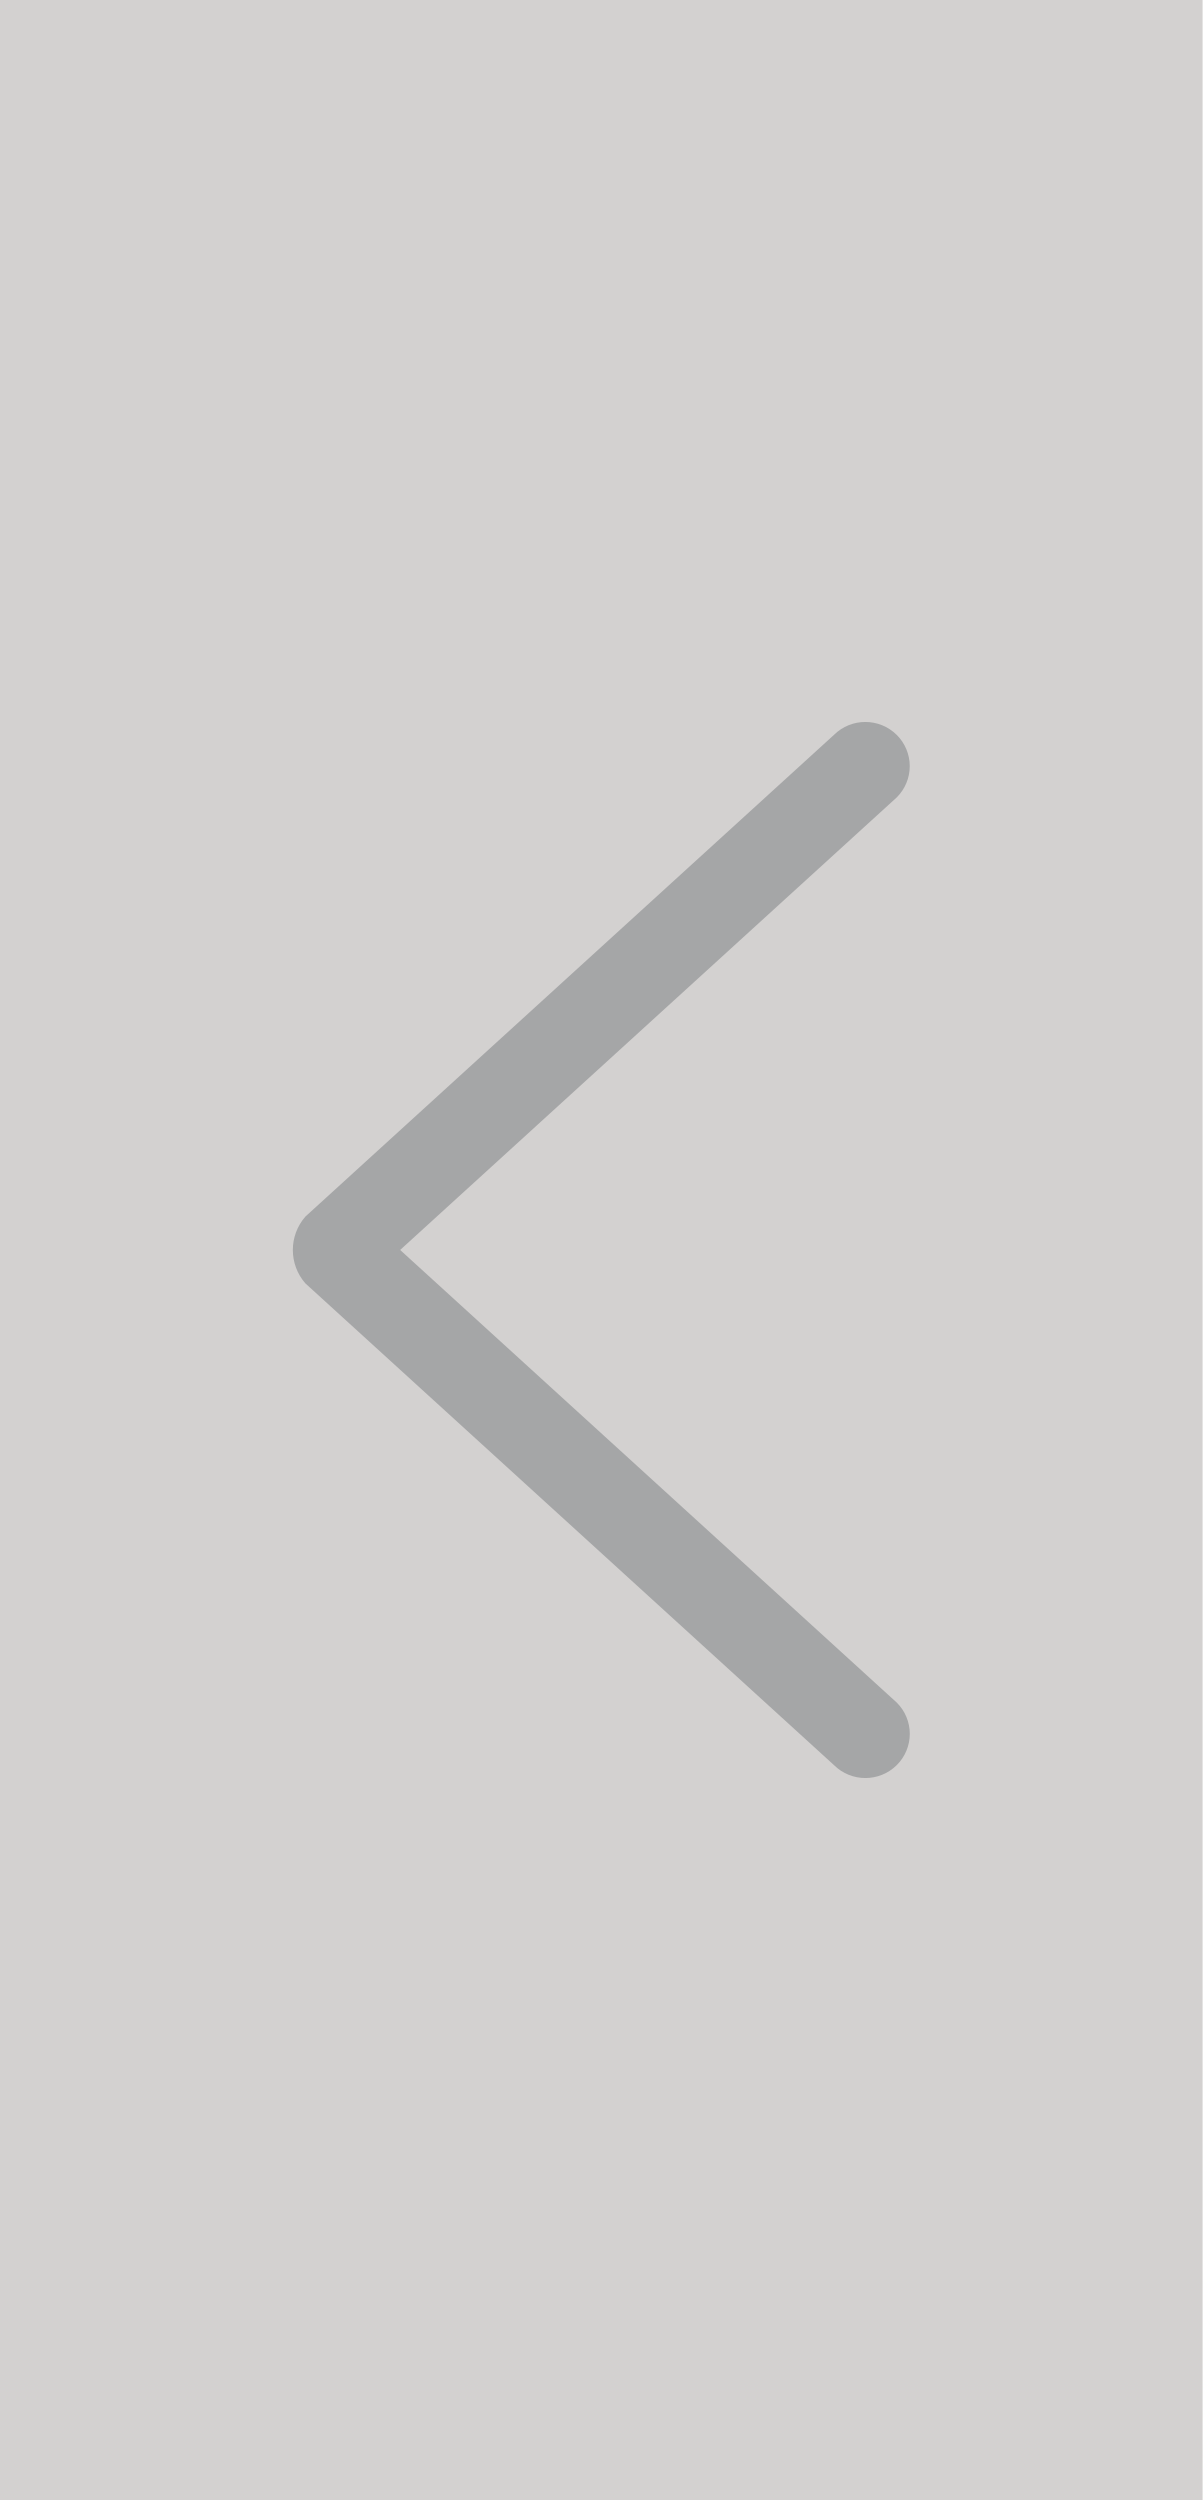
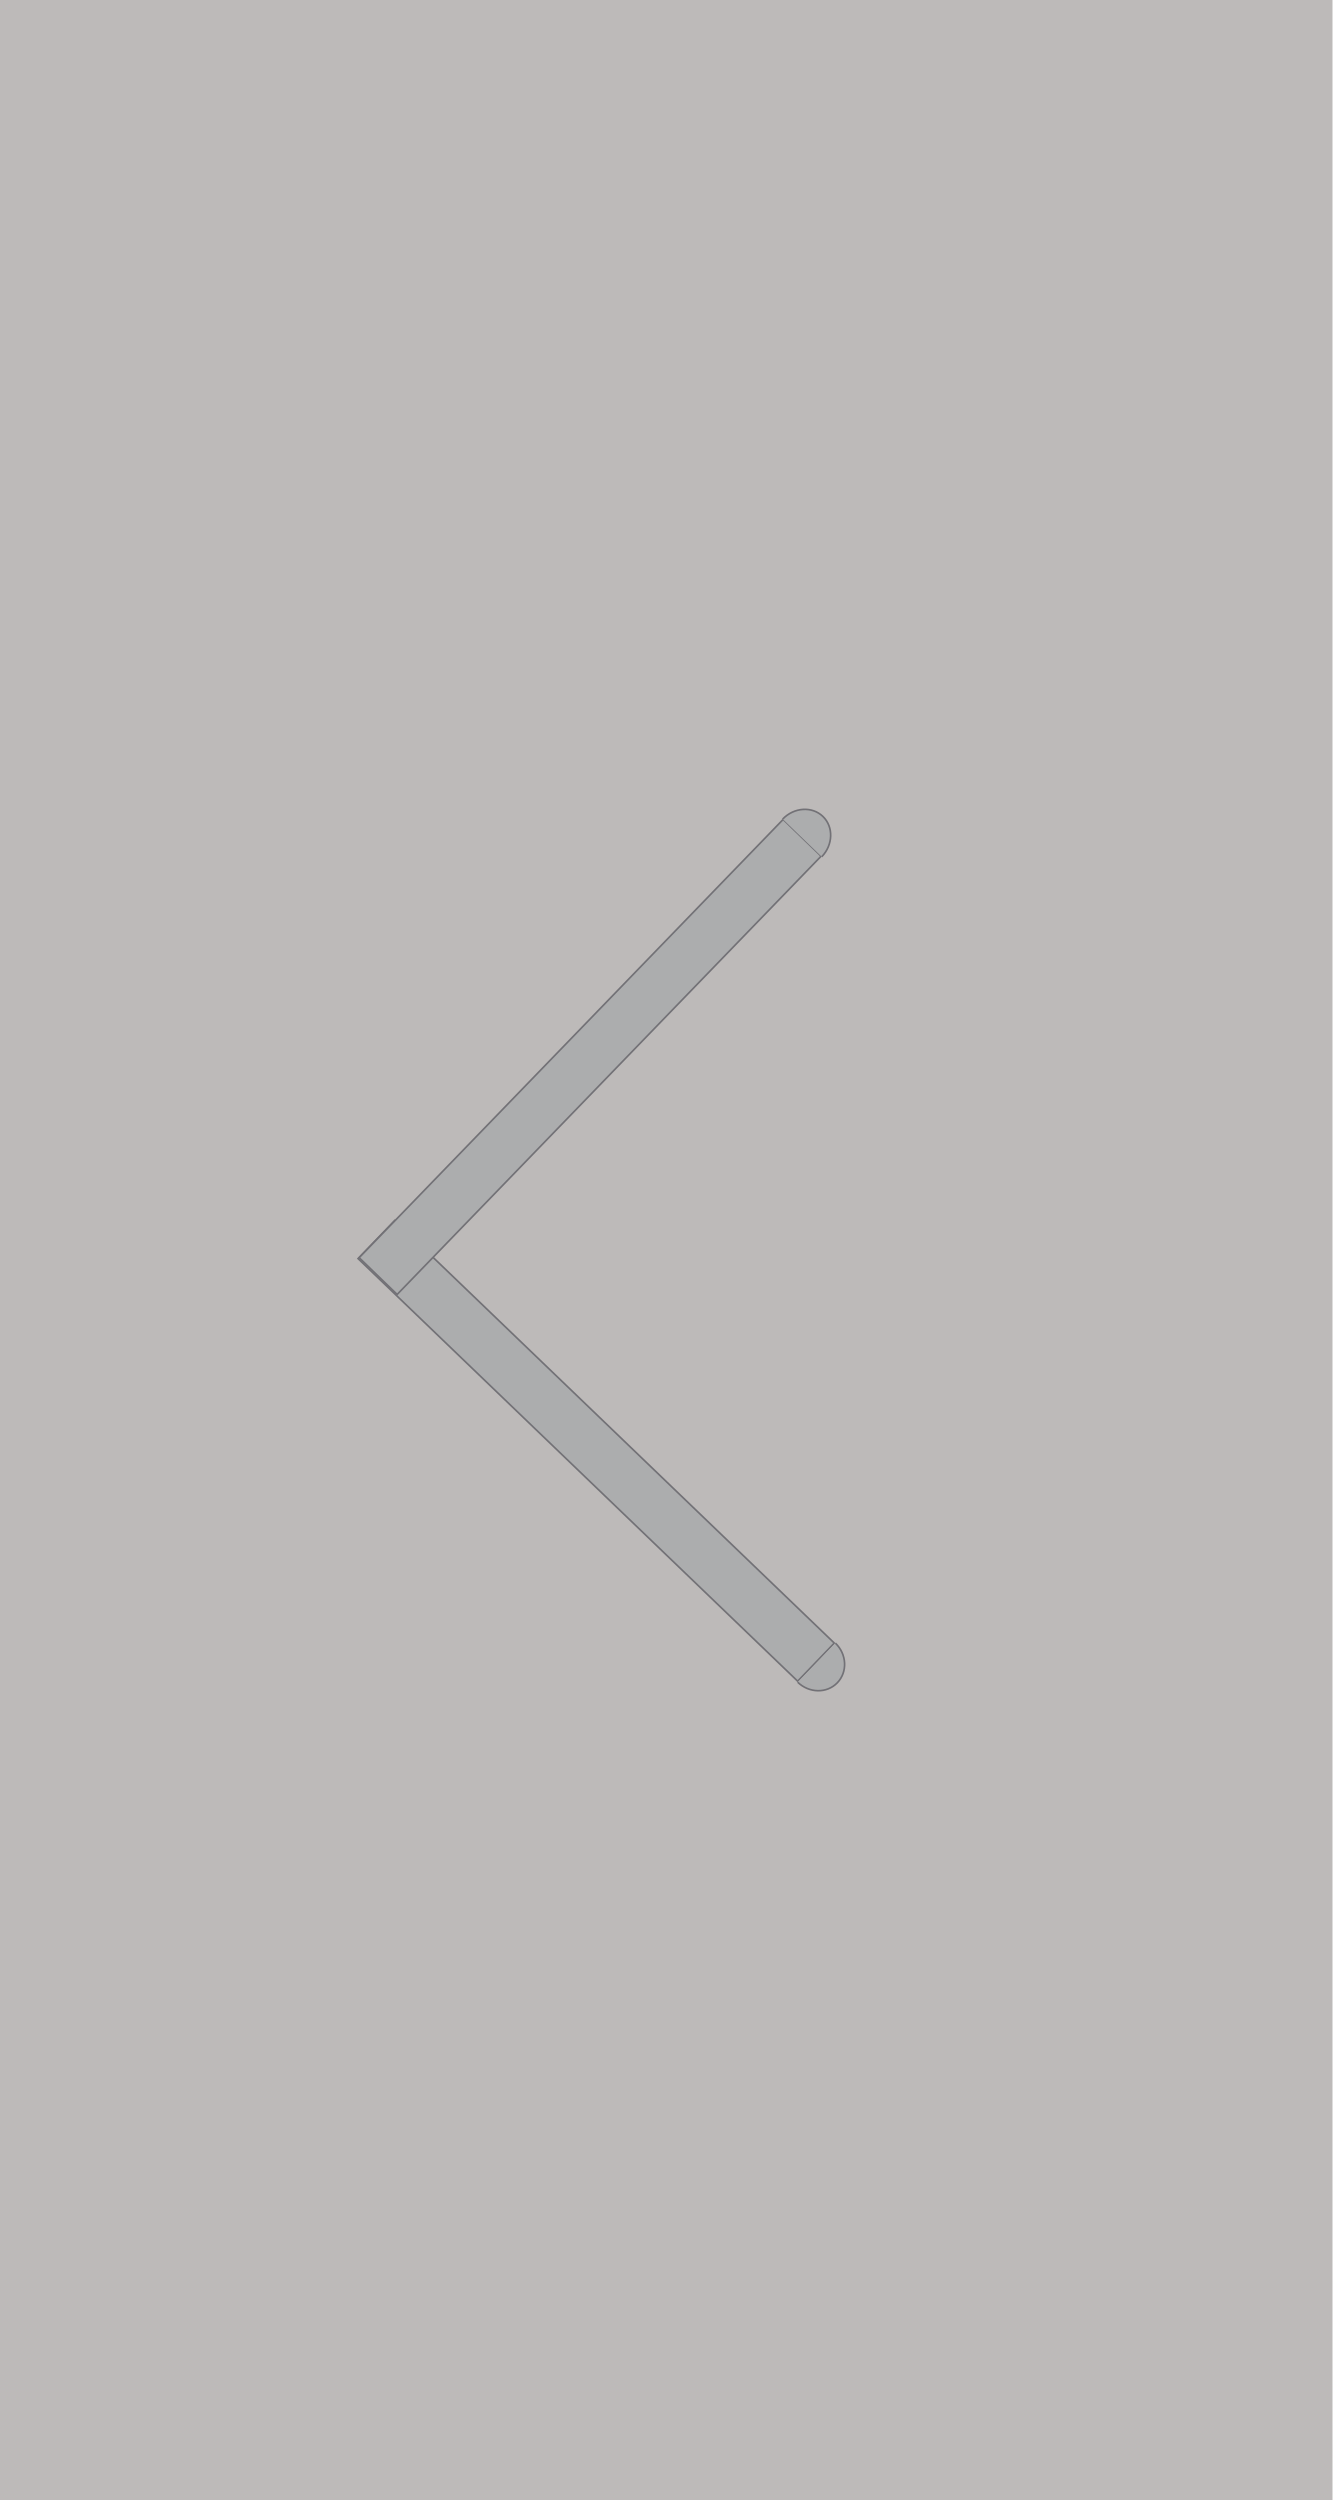
- <svg xmlns="http://www.w3.org/2000/svg" id="Capa_1" data-name="Capa 1" viewBox="0 0 583.03 1212.04">
+ <svg xmlns="http://www.w3.org/2000/svg" id="Capa_1" data-name="Capa 1" viewBox="0 0 470.84 883.38">
  <defs>
-     <style>.cls-1{fill:#211915;opacity:0.2;}.cls-2{fill:#a5a6a7;}</style>
+     <style>.cls-1{fill:#211915;stroke:#211915;opacity:0.3;}.cls-1,.cls-2{stroke-miterlimit:10;}.cls-2{fill:#acadae;stroke:#727176;stroke-width:0.6px;}</style>
  </defs>
-   <rect class="cls-1" width="583.03" height="1212.04" transform="translate(583.03 1212.04) rotate(180)" />
-   <g id="_8" data-name="8">
-     <path class="cls-2" d="M148.11,622.26,404.32,855.75a21.62,21.62,0,0,0,30.45,0,21.35,21.35,0,0,0,0-30.3L194,606,434.75,386.6a21.36,21.36,0,0,0,0-30.31,21.62,21.62,0,0,0-30.45,0L148.09,589.78a24.61,24.61,0,0,0,0,32.48Z" />
-   </g>
+   <rect class="cls-1" x="0.5" y="0.5" width="469.84" height="882.38" transform="translate(470.84 883.38) rotate(180)" />
+   <rect class="cls-2" x="102.95" y="503.32" width="215.47" height="18.68" transform="translate(7.26 1028.25) rotate(-136.13)" />
+   <rect class="cls-2" x="100.78" y="364.13" width="215.47" height="18.68" transform="translate(621.93 483.27) rotate(134.05)" />
+   <path class="cls-2" d="M295.2,580.61c4.05,3.91,4.35,10.17.67,14s-9.94,3.72-14-.19" />
+   <path class="cls-2" d="M276.57,289.42c4-4.19,10.4-4.6,14.21-.92s3.62,10.05-.42,14.24" />
</svg>
